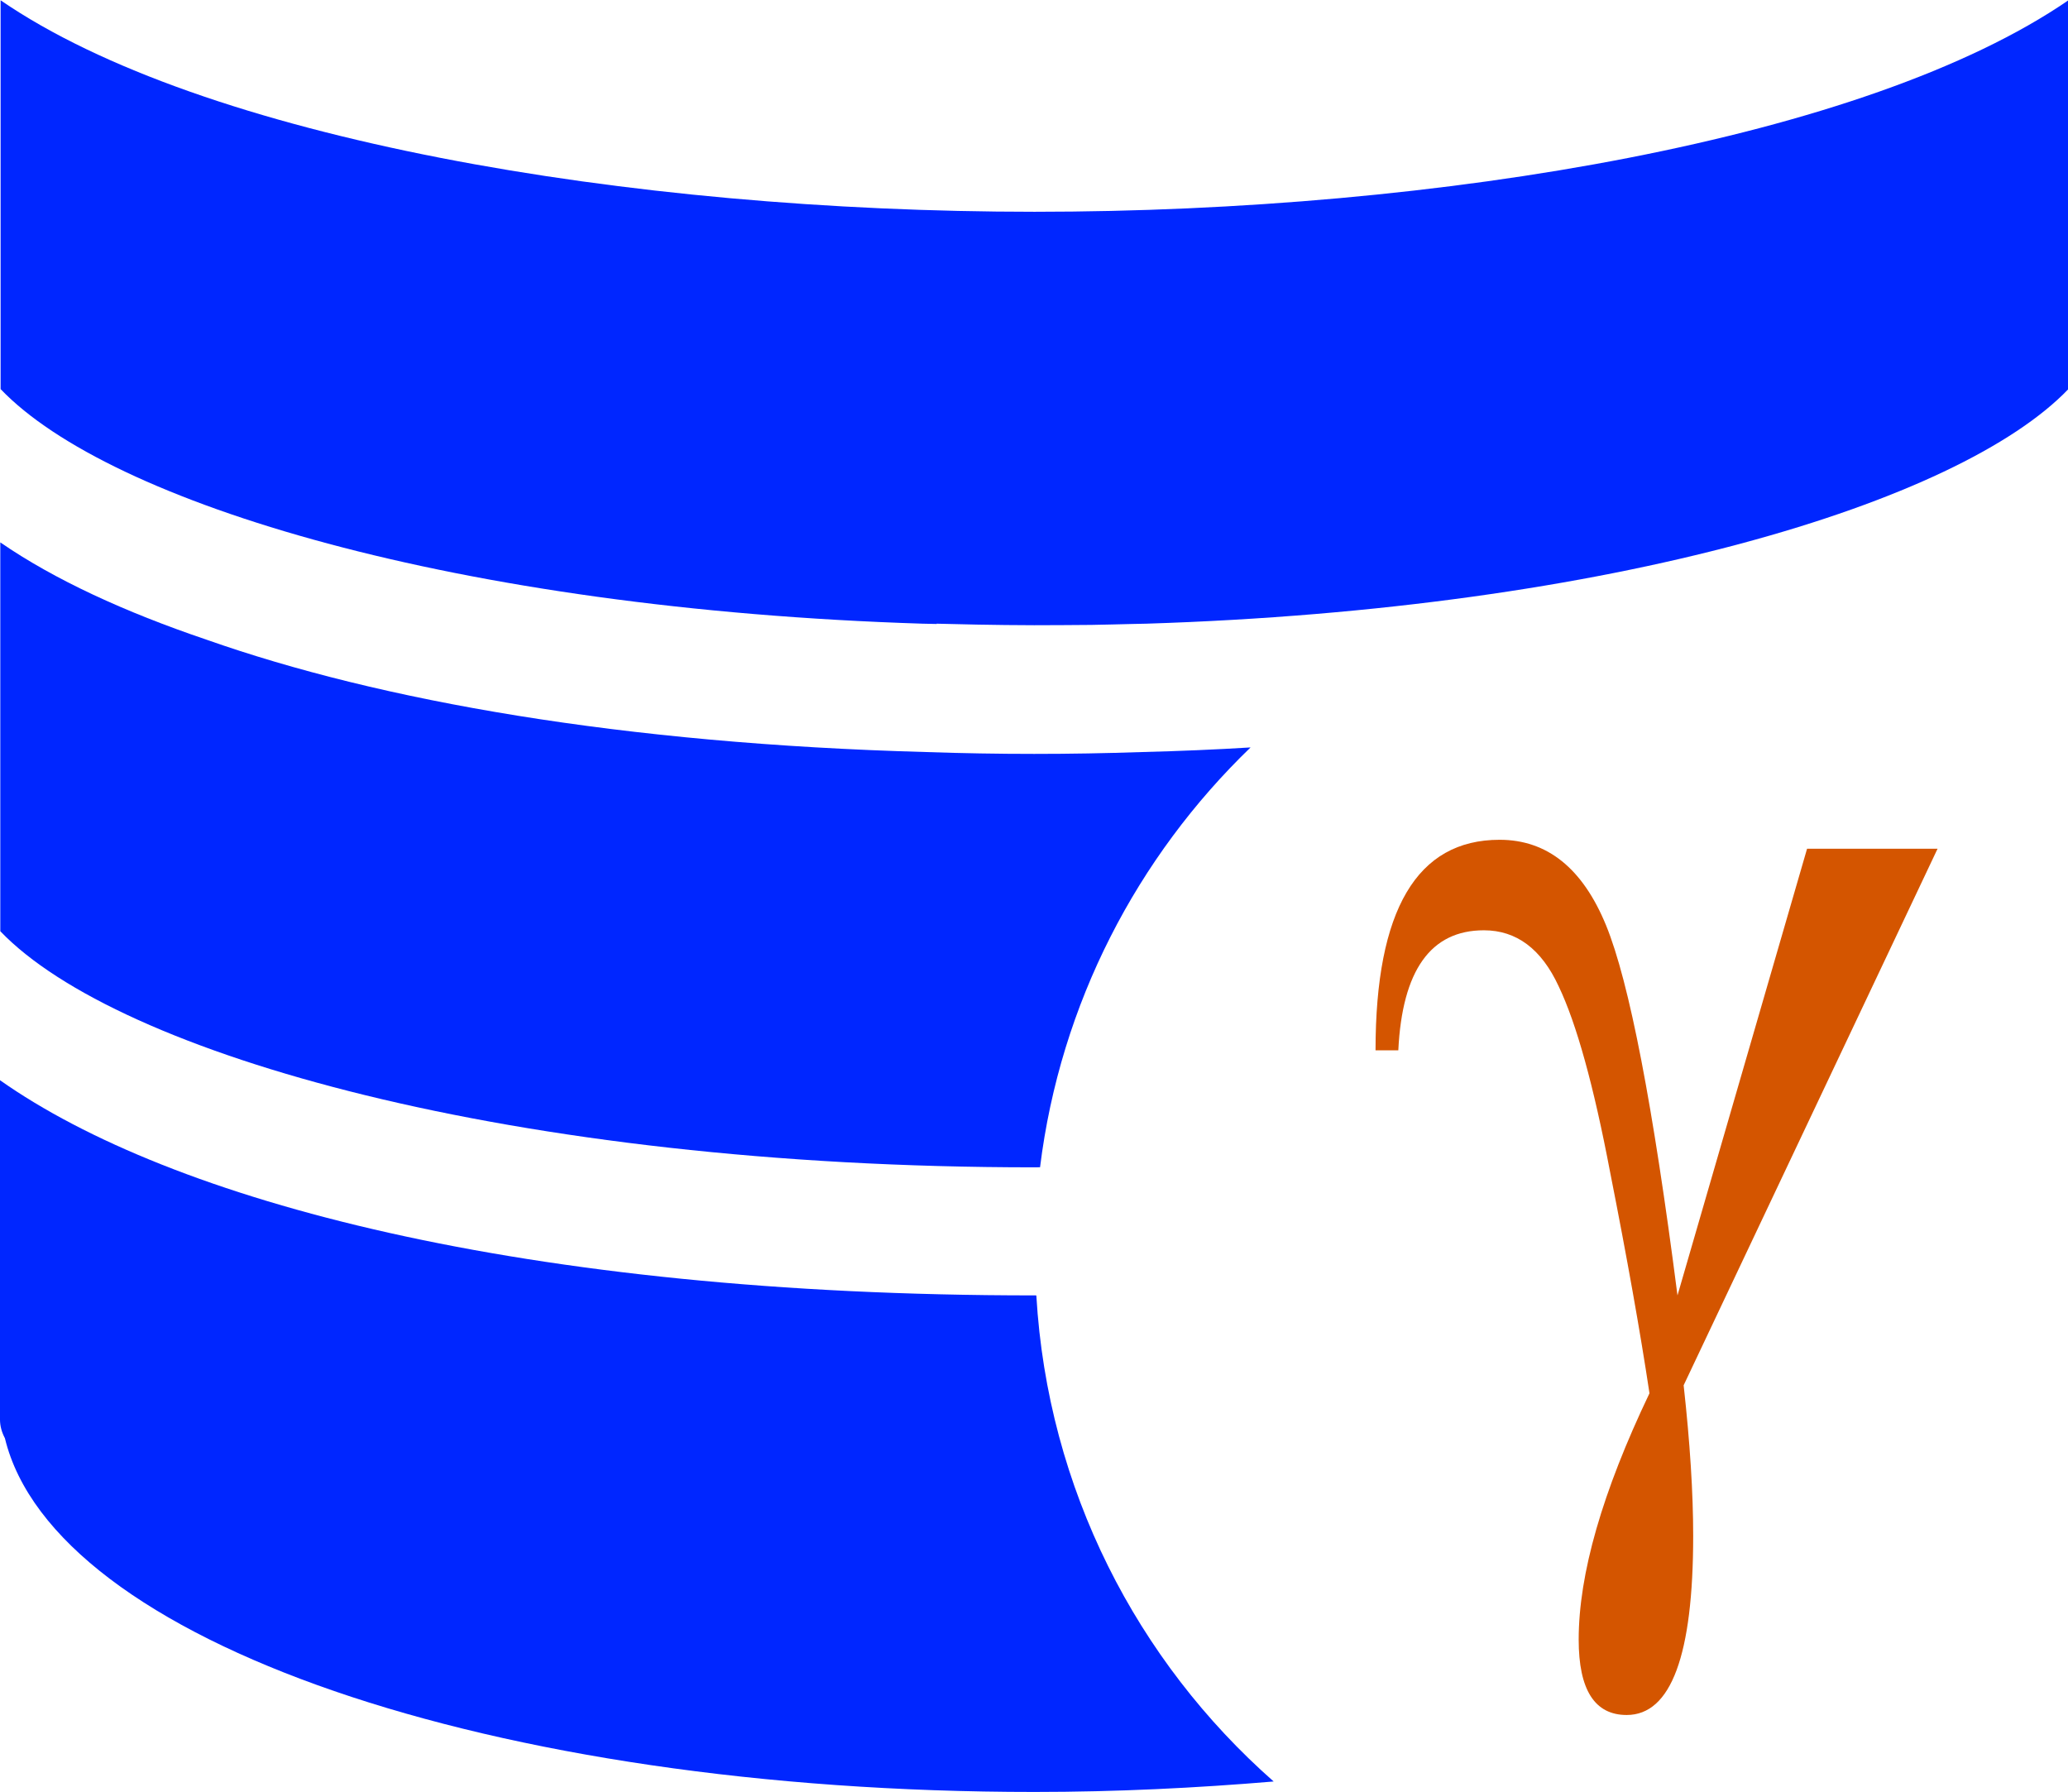
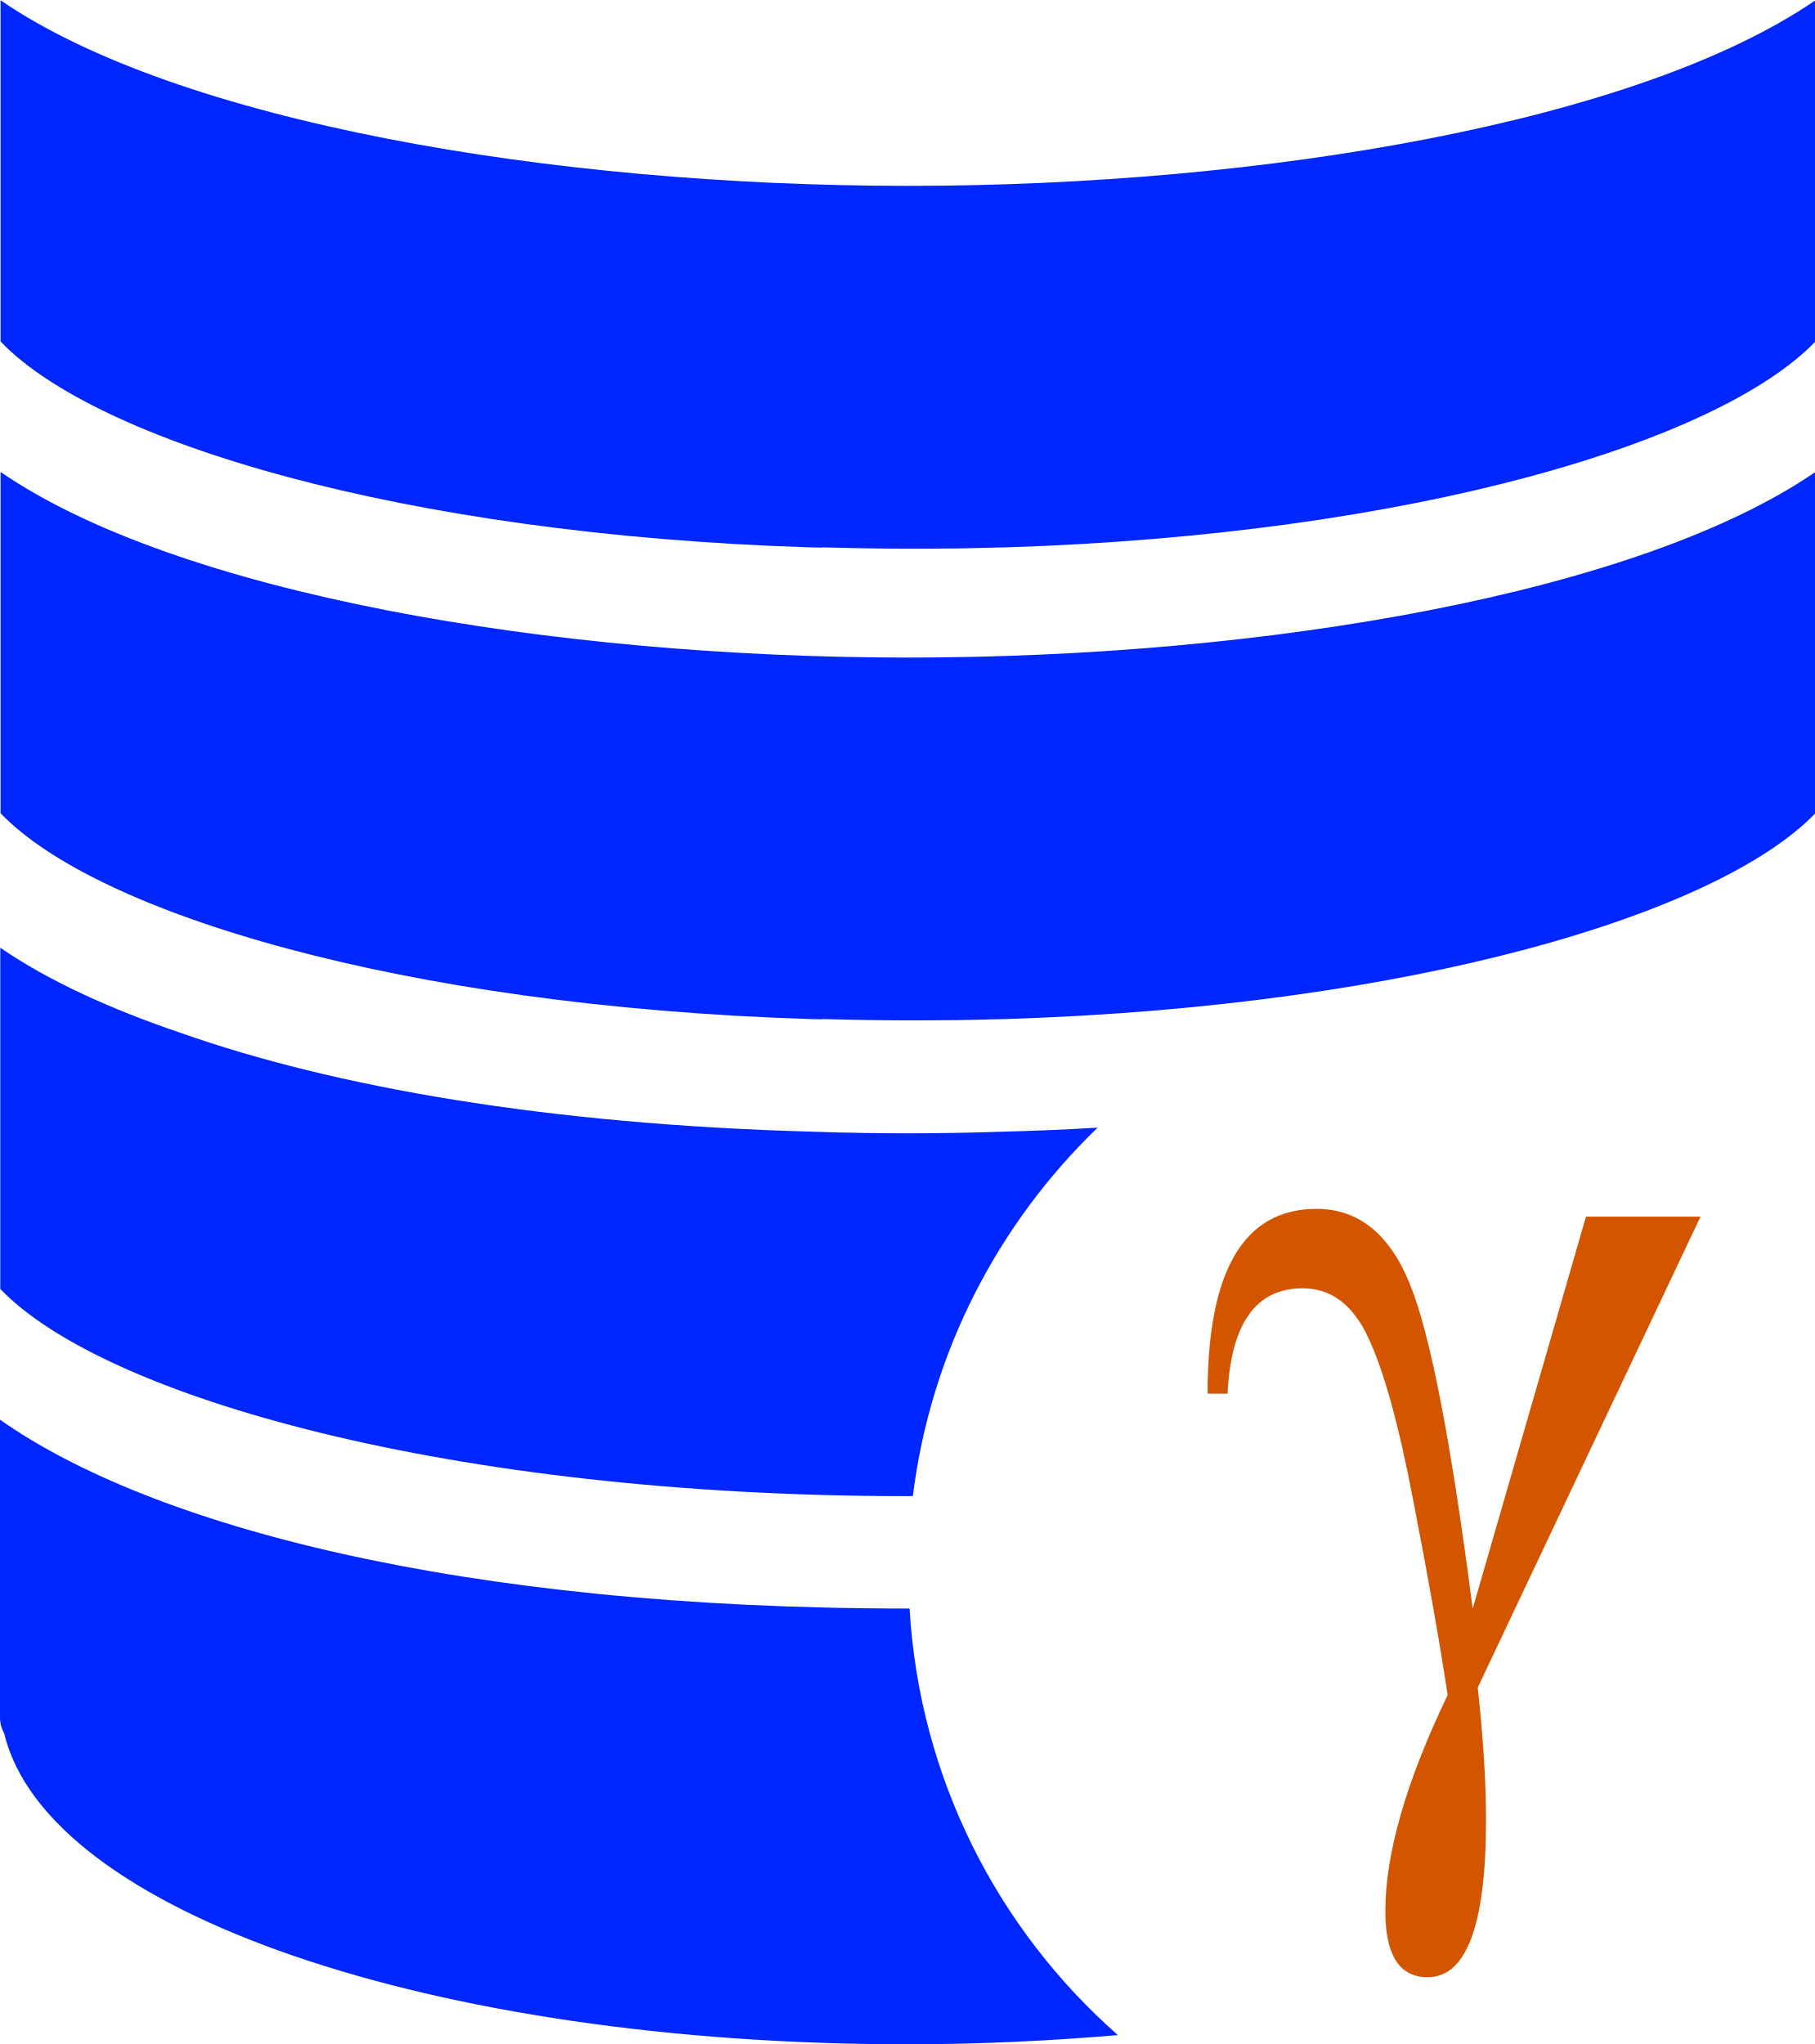
- <svg xmlns="http://www.w3.org/2000/svg" width="138.53" height="120" version="1.1" viewBox="0 0 10.078 8.73" xml:space="preserve">
-   <g transform="matrix(1.5 0 0 1.5 -7.7221e-5 -3.0556)">
-     <path d="m5.871 4.794h0.424l-0.825 1.743q0.031 0.28 0.031 0.489 0 0.582-0.216 0.582-0.156 0-0.156-0.245 0-0.319 0.23-0.8-0.045-0.299-0.128-0.719-0.08-0.421-0.167-0.603-0.084-0.182-0.243-0.182-0.259 0-0.278 0.39h-0.074q0-0.684 0.403-0.684 0.232 0 0.346 0.278 0.113 0.276 0.232 1.202z" fill="#d45500" filter="url(#editing-jagged-67)" stroke-width=".011" />
-     <g fill="#0026ff" stroke-width=".134">
-       <path d="m3.379 5.829c0.066-0.533 0.316-1.009 0.684-1.364-0.115 0.007-0.232 0.012-0.353 0.015-0.117 0.004-0.234 0.006-0.35 0.006-0.117 0-0.234-0.002-0.351-0.006-0.986-0.027-1.773-0.166-2.338-0.365-0.266-0.09-0.494-0.195-0.67-0.316v1.263c0.382 0.399 1.665 0.767 3.359 0.767 0.007 0 0.013-2.688e-4 0.019-2.688e-4z" />
-       <path d="m3.042 4.063c0.044 0.001 0.087 0.002 0.132 0.003 0.061 0.001 0.123 0.002 0.186 0.002 0.062 0 0.124-5.375e-4 0.186-0.001 0.044-6.718e-4 0.088-0.002 0.132-0.003 0.016-4.031e-4 0.031-6.719e-4 0.047-0.001 1.512-0.048 2.64-0.392 2.995-0.762v-1.263c-0.654 0.449-2.037 0.687-3.359 0.687s-2.705-0.238-3.359-0.687v1.263c0.354 0.37 1.483 0.714 2.995 0.762 0.016 4.031e-4 0.031 6.718e-4 0.047 0.001z" />
-       <path d="m3.366 6.245h-0.007c-1.659 0-2.804-0.308-3.359-0.699v1.102c0 0.022 0.006 0.042 0.016 0.061 0.159 0.658 1.579 1.149 3.344 1.149 0.269 0 0.528-0.013 0.778-0.034-0.444-0.391-0.734-0.95-0.771-1.578z" />
+ <svg xmlns="http://www.w3.org/2000/svg" width="106.56" height="120" version="1.1" viewBox="0 0 7.752 8.73">
+   <g transform="matrix(.76924 0 0 .76924 -3.3237e-5 3.077e-8)">
+     <path d="m8.806 6.755h0.636l-1.237 2.615q0.046 0.42 0.046 0.734 0 0.874-0.324 0.874-0.235 0-0.235-0.367 0-0.479 0.346-1.2-0.068-0.448-0.191-1.079-0.12-0.631-0.25-0.905-0.127-0.274-0.364-0.274-0.389 0-0.417 0.585h-0.111q0-1.026 0.605-1.026 0.349 0 0.518 0.417 0.17 0.414 0.349 1.803z" fill="#d45500" filter="url(#editing-jagged-67)" stroke-width=".017" />
+     <g transform="translate(2.404e-7 2.6191)">
+       <g transform="matrix(1.5,0,0,1.5,-7.7221e-5,-3.0556)" fill="#0026ff" stroke-width=".134">
+         <path d="m3.379 5.829c0.066-0.533 0.316-1.009 0.684-1.364-0.115 0.007-0.232 0.012-0.353 0.015-0.117 0.004-0.234 0.006-0.35 0.006-0.117 0-0.234-0.002-0.351-0.006-0.986-0.027-1.773-0.166-2.338-0.365-0.266-0.09-0.494-0.195-0.67-0.316v1.263c0.382 0.399 1.665 0.767 3.359 0.767 0.007 0 0.013-2.688e-4 0.019-2.688e-4z" />
+         <path d="m3.042 4.063c0.044 0.001 0.087 0.002 0.132 0.003 0.061 0.001 0.123 0.002 0.186 0.002 0.062 0 0.124-5.375e-4 0.186-0.001 0.044-6.718e-4 0.088-0.002 0.132-0.003 0.016-4.031e-4 0.031-6.719e-4 0.047-0.001 1.512-0.048 2.64-0.392 2.995-0.762v-1.263c-0.654 0.449-2.037 0.687-3.359 0.687s-2.705-0.238-3.359-0.687v1.263c0.354 0.37 1.483 0.714 2.995 0.762 0.016 4.031e-4 0.031 6.718e-4 0.047 0.001z" />
+         <path d="m3.042 2.317c0.044 0.001 0.087 0.002 0.132 0.003 0.061 0.001 0.123 0.002 0.186 0.002 0.062 0 0.124-5.375e-4 0.186-0.001 0.044-6.718e-4 0.088-0.002 0.132-0.003 0.016-4.031e-4 0.031-6.719e-4 0.047-0.001 1.512-0.048 2.64-0.392 2.995-0.762v-1.263c-0.654 0.449-2.037 0.687-3.359 0.687-1.323 0-2.705-0.238-3.359-0.687v1.263c0.354 0.37 1.483 0.714 2.995 0.762 0.016 4.031e-4 0.031 6.718e-4 0.047 0.001z" />
+         <path d="m3.366 6.245h-0.007c-1.659 0-2.804-0.308-3.359-0.699v1.102c0 0.022 0.006 0.042 0.016 0.061 0.159 0.658 1.579 1.149 3.344 1.149 0.269 0 0.528-0.013 0.778-0.034-0.444-0.391-0.734-0.95-0.771-1.578z" />
+       </g>
    </g>
  </g>
</svg>
